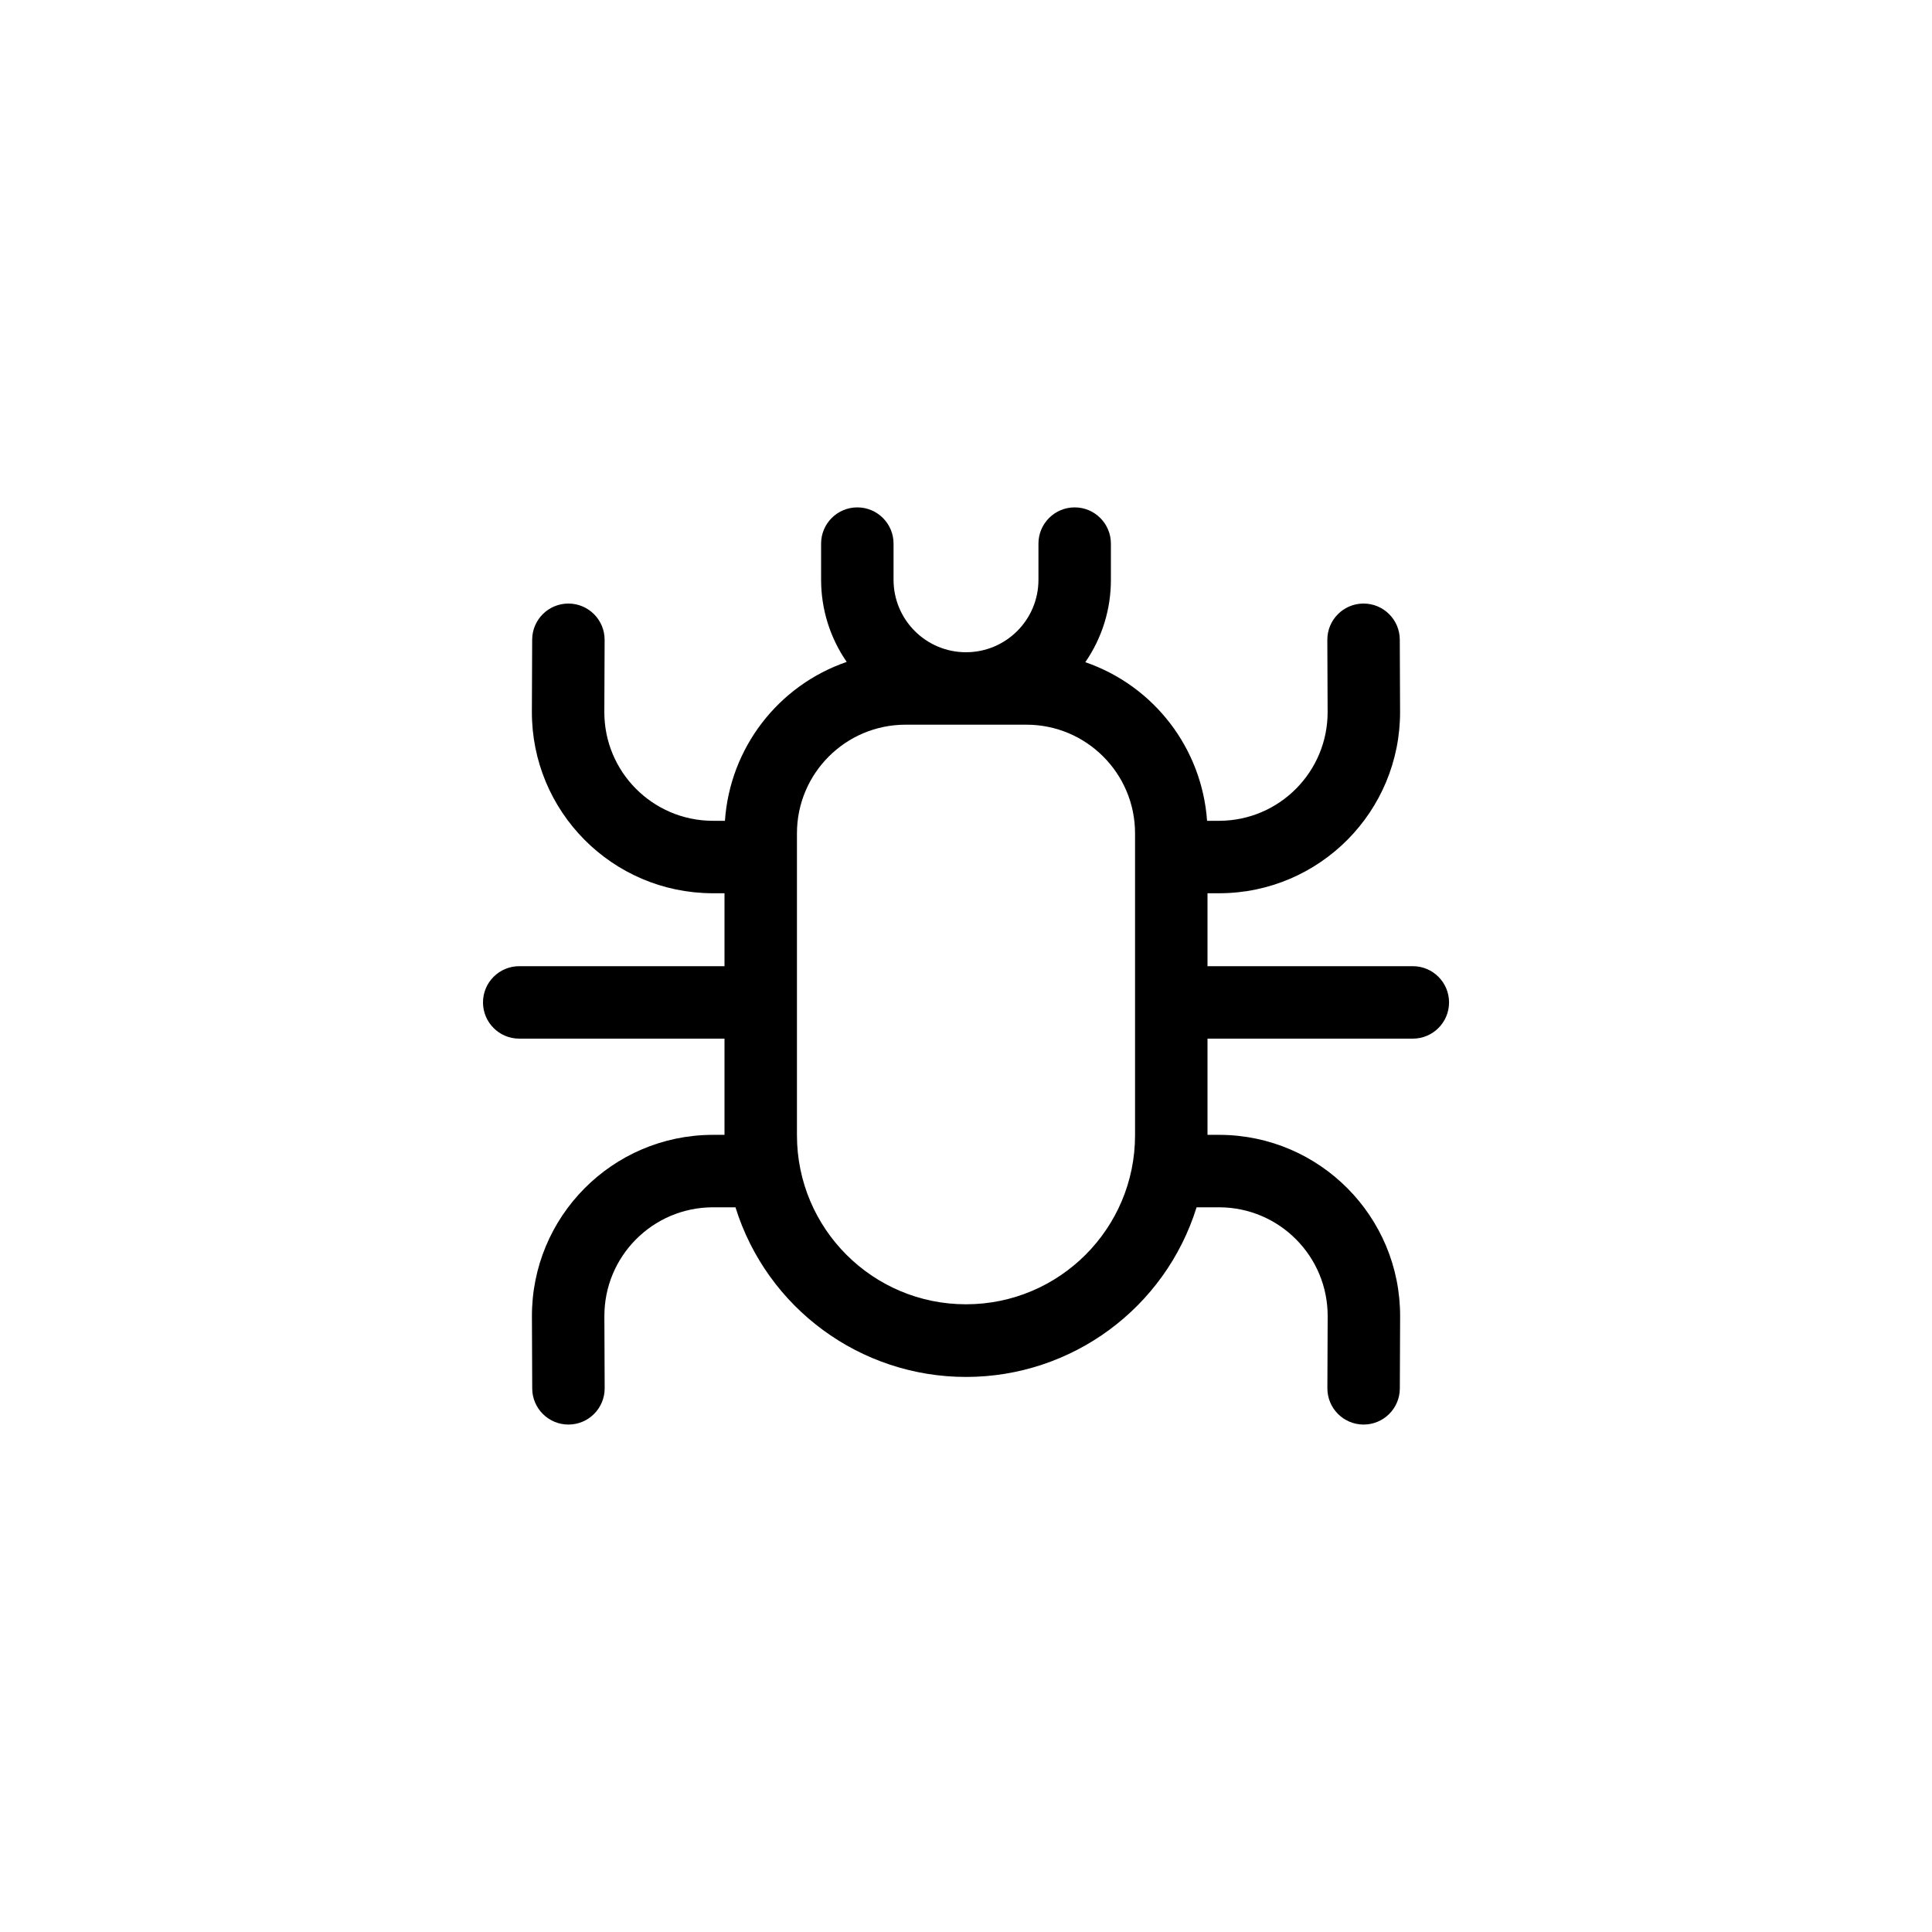
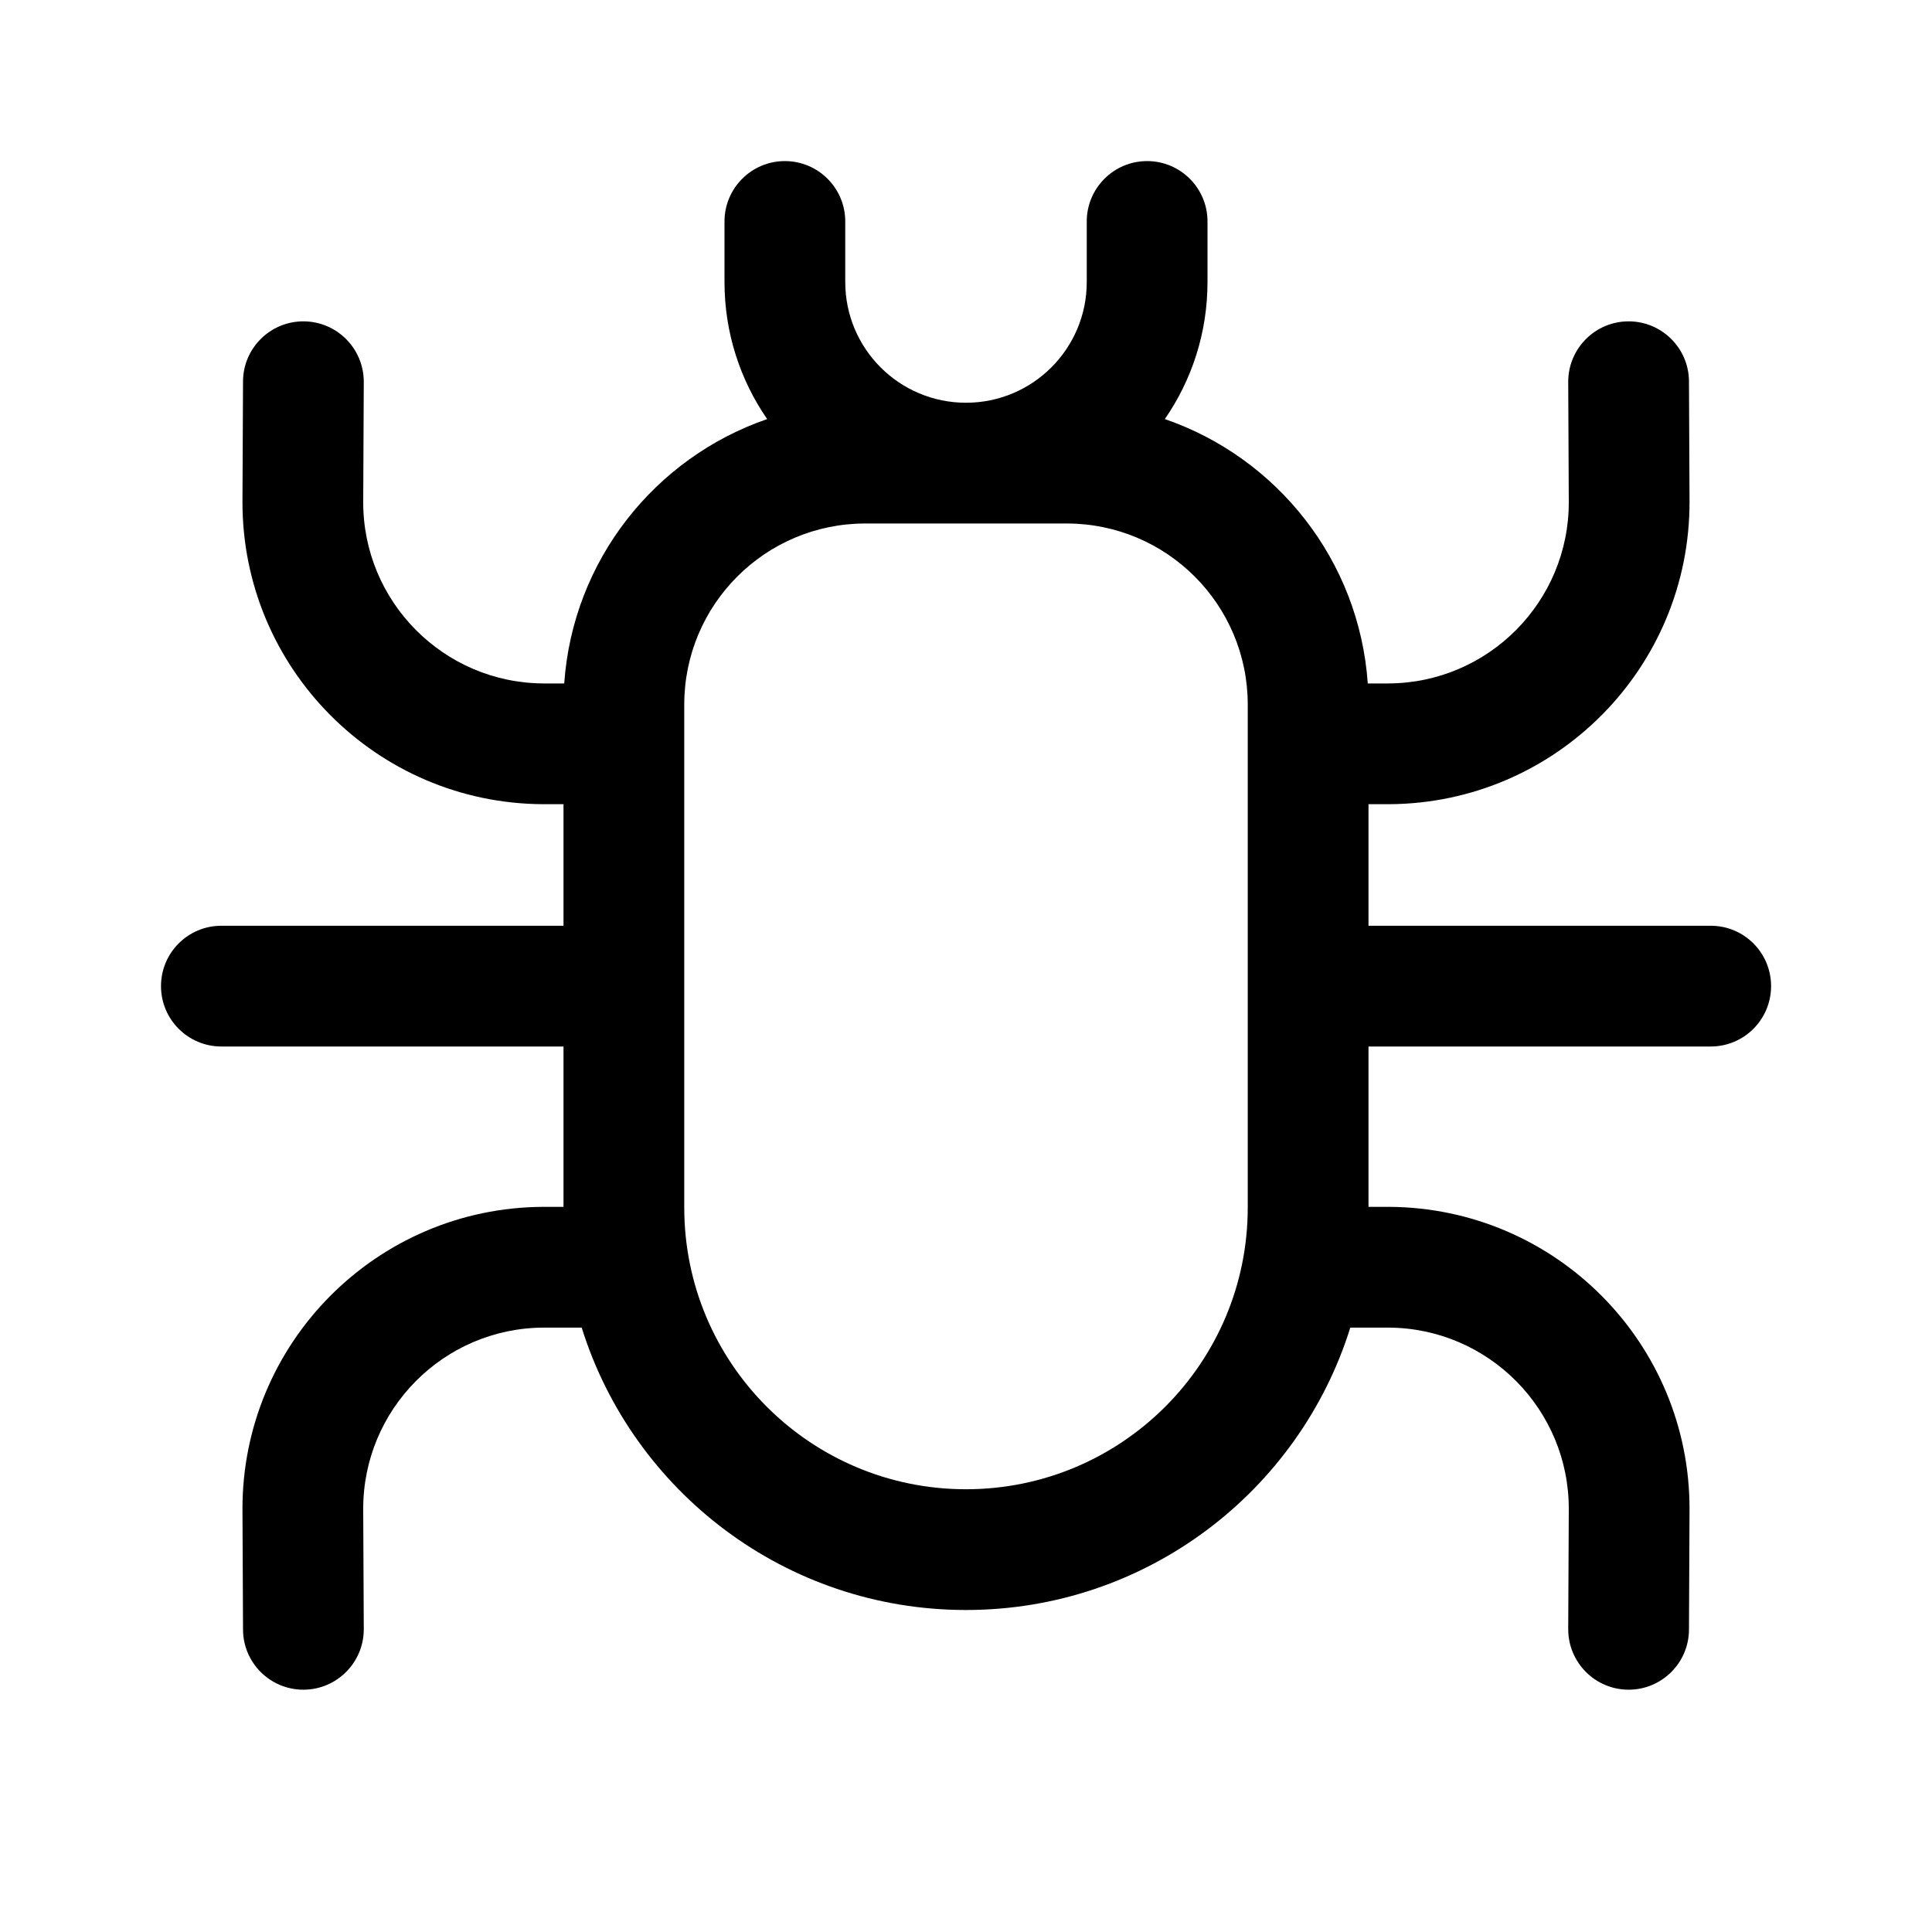
- <svg xmlns="http://www.w3.org/2000/svg" data-token-name="bug" width="40" height="40" viewBox="0 0 40 40" fill="none">
-   <g transform="translate(8 8)">
-     <path d="M20,0A20,20,0,1,1,0,20,20,20,0,0,1,20,0Z" transform="translate(-8 -8)" fill="none" />
-     <g transform="translate(15478 19354)">
-       <rect width="24" height="24" transform="translate(-15478 -19354)" fill="none" />
-       <path d="M10.5,2.751a.75.75,0,0,0-1.5,0V3.5a2.986,2.986,0,0,0,.53,1.7A3.753,3.753,0,0,0,7.009,8.49H6.753A2.25,2.25,0,0,1,4.512,6.231l.006-1.486a.75.75,0,0,0-1.5-.006L3.012,6.224A3.75,3.75,0,0,0,6.747,9.99H7V11.5H2.75a.75.75,0,0,0,0,1.5H7v1.992H6.747a3.75,3.75,0,0,0-3.734,3.765l.006,1.486a.75.75,0,1,0,1.5-.006l-.006-1.486a2.25,2.25,0,0,1,2.241-2.259h.473a5,5,0,0,0,9.547,0h.473a2.25,2.25,0,0,1,2.241,2.259l-.006,1.486a.75.75,0,1,0,1.5.006l.006-1.486a3.75,3.75,0,0,0-3.734-3.765H17V13h4.251a.75.75,0,0,0,0-1.5H17V9.99h.253a3.75,3.75,0,0,0,3.734-3.765l-.006-1.486a.75.75,0,0,0-1.5.006l.006,1.486A2.25,2.25,0,0,1,17.247,8.49h-.256A3.753,3.753,0,0,0,14.47,5.206,2.986,2.986,0,0,0,15,3.5V2.751a.75.75,0,0,0-1.5,0V3.5a1.5,1.5,0,0,1-3,0Zm-2,6A2.25,2.25,0,0,1,10.75,6.5h2.5a2.25,2.25,0,0,1,2.25,2.25V15a3.5,3.5,0,0,1-7,0Z" transform="translate(-15478 -19353.496)" fill="currentColor" />
-     </g>
-   </g>
+ <svg xmlns="http://www.w3.org/2000/svg" data-token-name="bug" width="24" height="24" viewBox="0 0 24 24">
+   <path d="M10.5 2.751C10.5 2.337 10.164 2.001 9.75 2.001C9.336 2.001 9 2.337 9 2.751V3.503C9 4.136 9.196 4.722 9.53 5.206C8.137 5.685 7.115 6.961 7.009 8.49H6.762L6.753 8.49C5.511 8.485 4.507 7.473 4.512 6.231L4.519 4.745C4.52 4.331 4.186 3.994 3.772 3.992C3.358 3.99 3.02 4.325 3.019 4.739L3.012 6.224C3.004 8.295 4.676 9.981 6.747 9.99L6.762 9.99H7V11.5H2.75C2.336 11.5 2 11.835 2 12.25C2 12.664 2.336 13 2.75 13H7V14.992H6.762L6.747 14.992C4.676 15.001 3.004 16.686 3.012 18.757L3.019 20.243C3.02 20.657 3.358 20.992 3.772 20.99C4.186 20.988 4.52 20.651 4.519 20.237L4.512 18.751C4.507 17.509 5.511 16.497 6.753 16.492L6.762 16.492H7.226C7.861 18.525 9.758 20 12 20C14.242 20 16.139 18.525 16.774 16.492H17.238L17.247 16.492C18.489 16.497 19.493 17.509 19.488 18.751L19.481 20.237C19.48 20.651 19.814 20.988 20.228 20.99C20.642 20.992 20.98 20.657 20.981 20.243L20.988 18.757C20.996 16.686 19.324 15.001 17.253 14.992L17.238 14.992H17V13H21.251C21.666 13 22.001 12.664 22.001 12.25C22.001 11.835 21.666 11.5 21.251 11.5H17V9.99H17.238L17.253 9.99C19.324 9.981 20.996 8.295 20.988 6.224L20.981 4.739C20.98 4.325 20.642 3.99 20.228 3.992C19.814 3.994 19.48 4.331 19.481 4.745L19.488 6.231C19.493 7.473 18.489 8.485 17.247 8.49L17.238 8.49H16.991C16.885 6.961 15.863 5.685 14.47 5.206C14.804 4.722 15 4.136 15 3.503V2.751C15 2.337 14.664 2.001 14.25 2.001C13.836 2.001 13.5 2.337 13.5 2.751V3.503C13.5 4.332 12.828 5.003 12 5.003C11.172 5.003 10.5 4.332 10.5 3.503V2.751ZM8.5 8.753C8.5 7.51 9.507 6.503 10.75 6.503H13.25C14.493 6.503 15.5 7.51 15.5 8.753V15C15.5 16.933 13.933 18.5 12 18.5C10.067 18.5 8.5 16.933 8.5 15V8.753Z" />
</svg>
